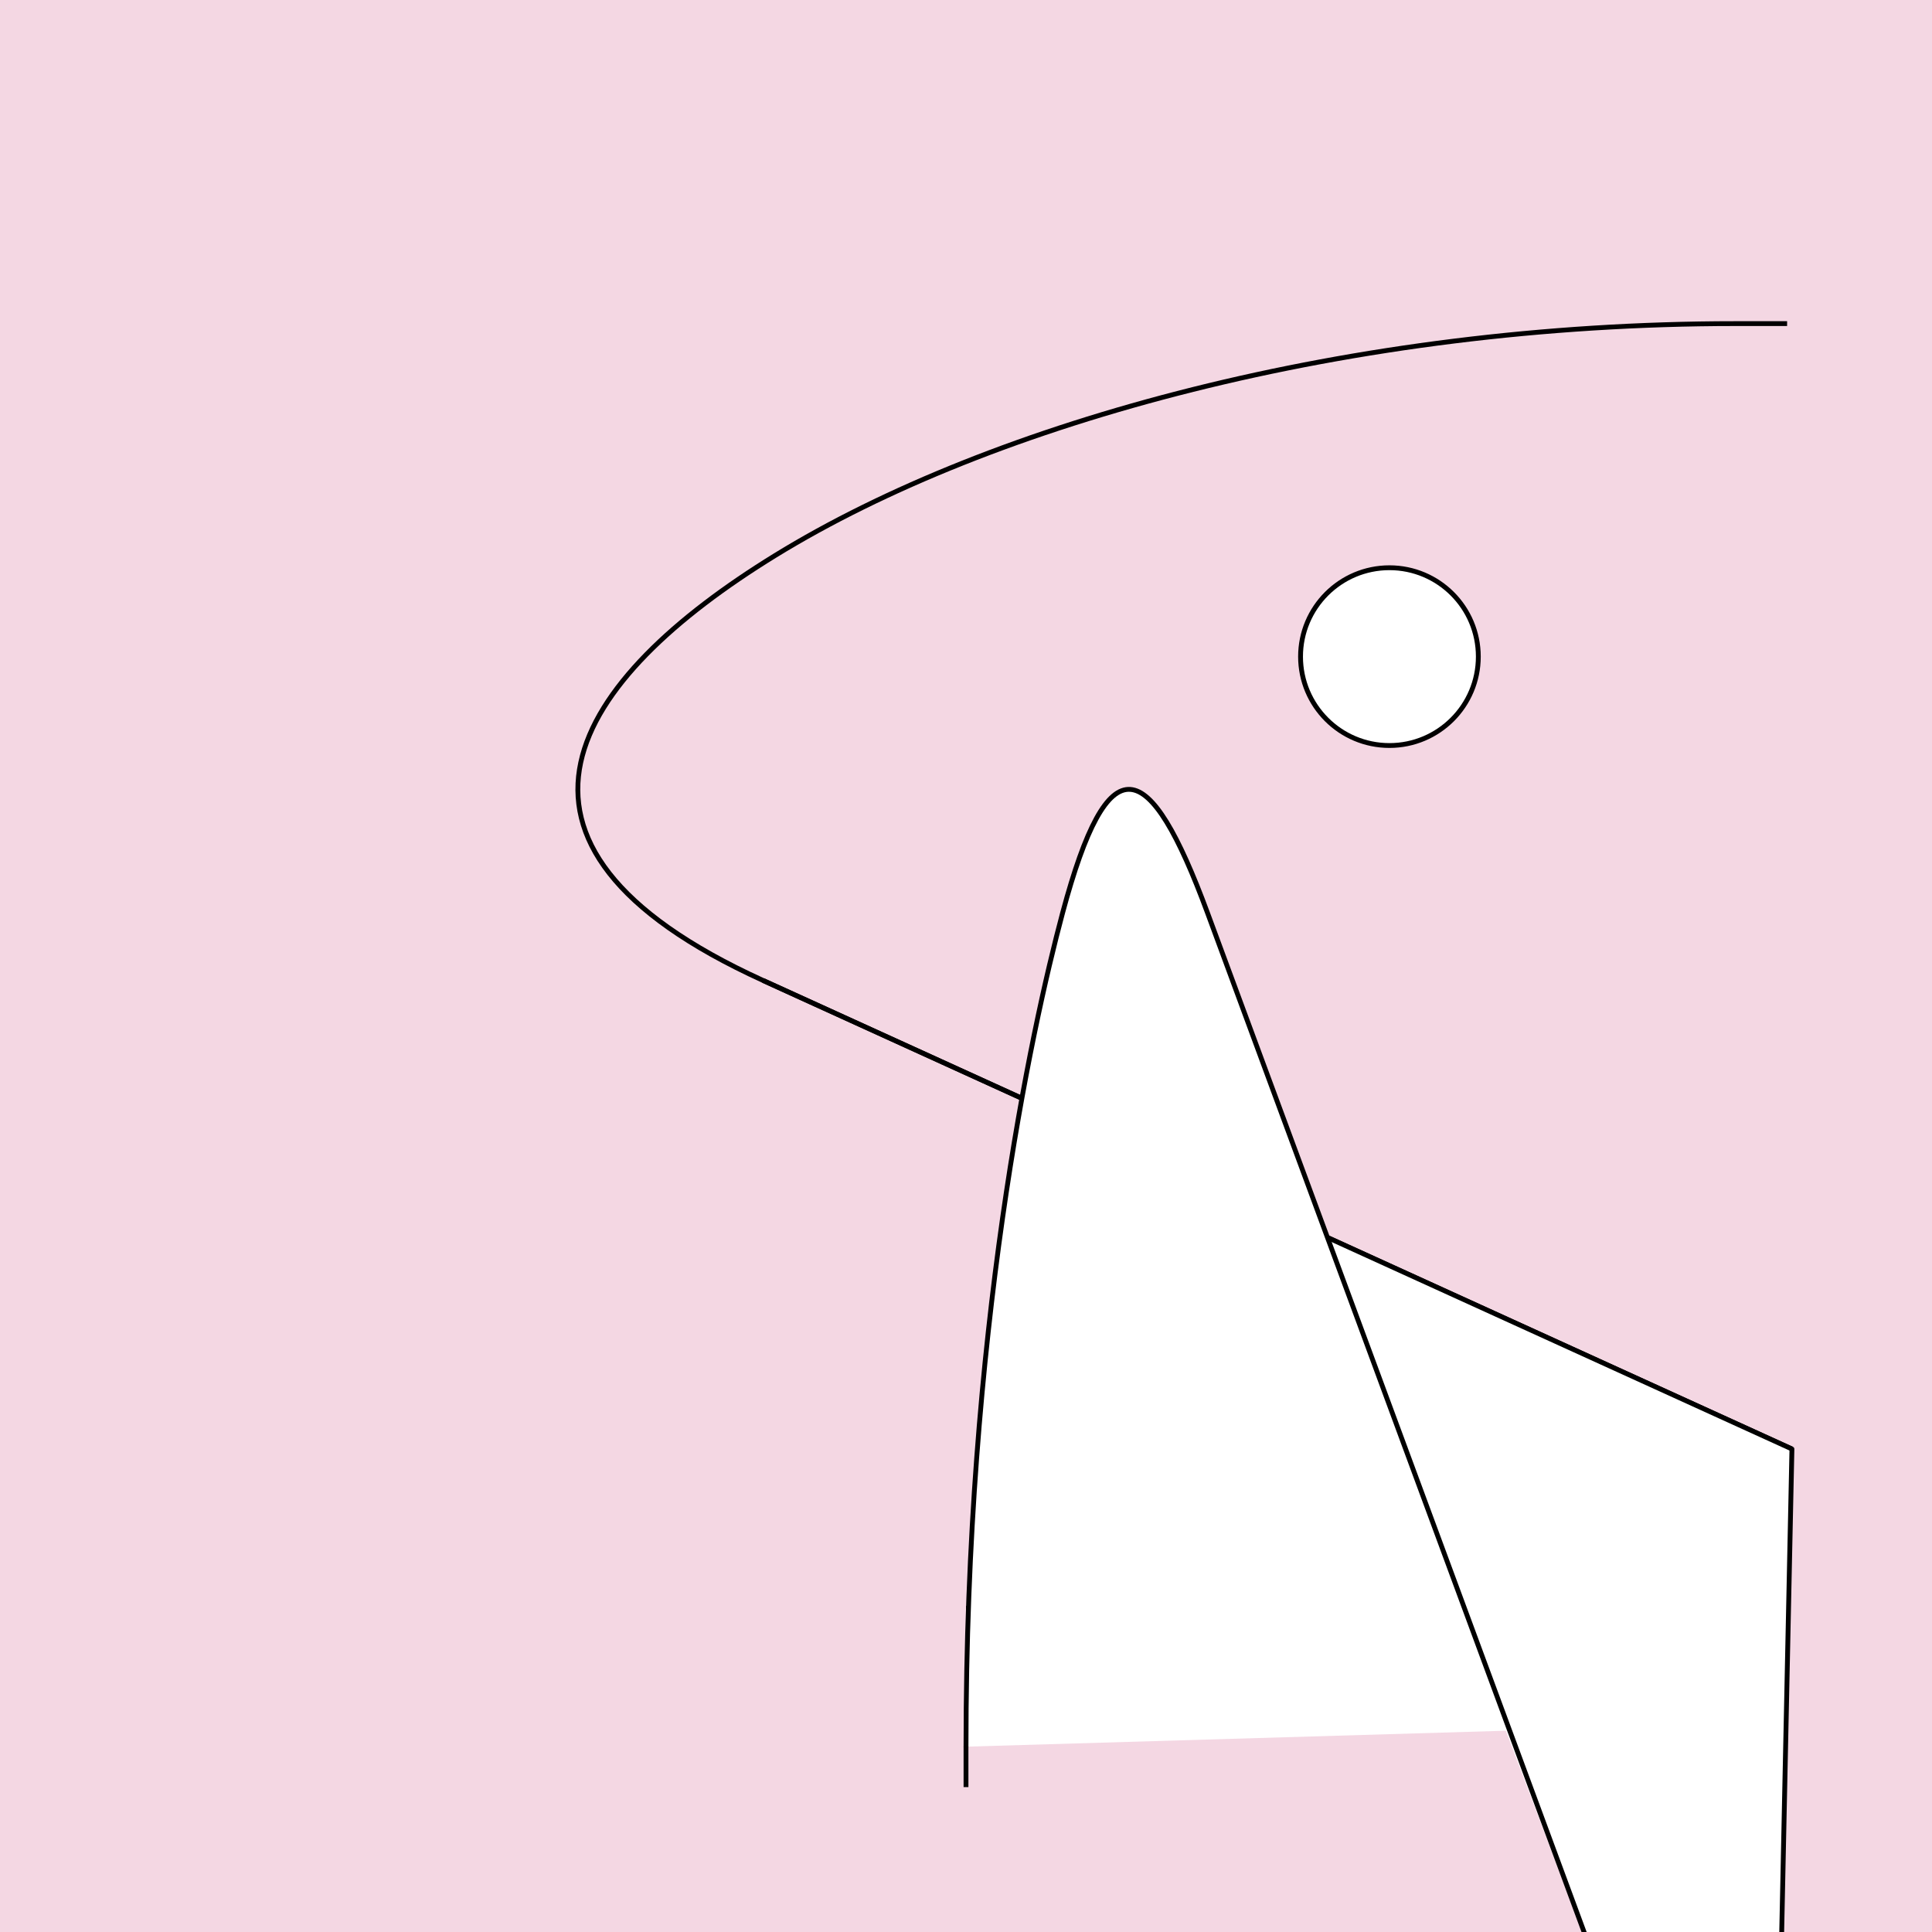
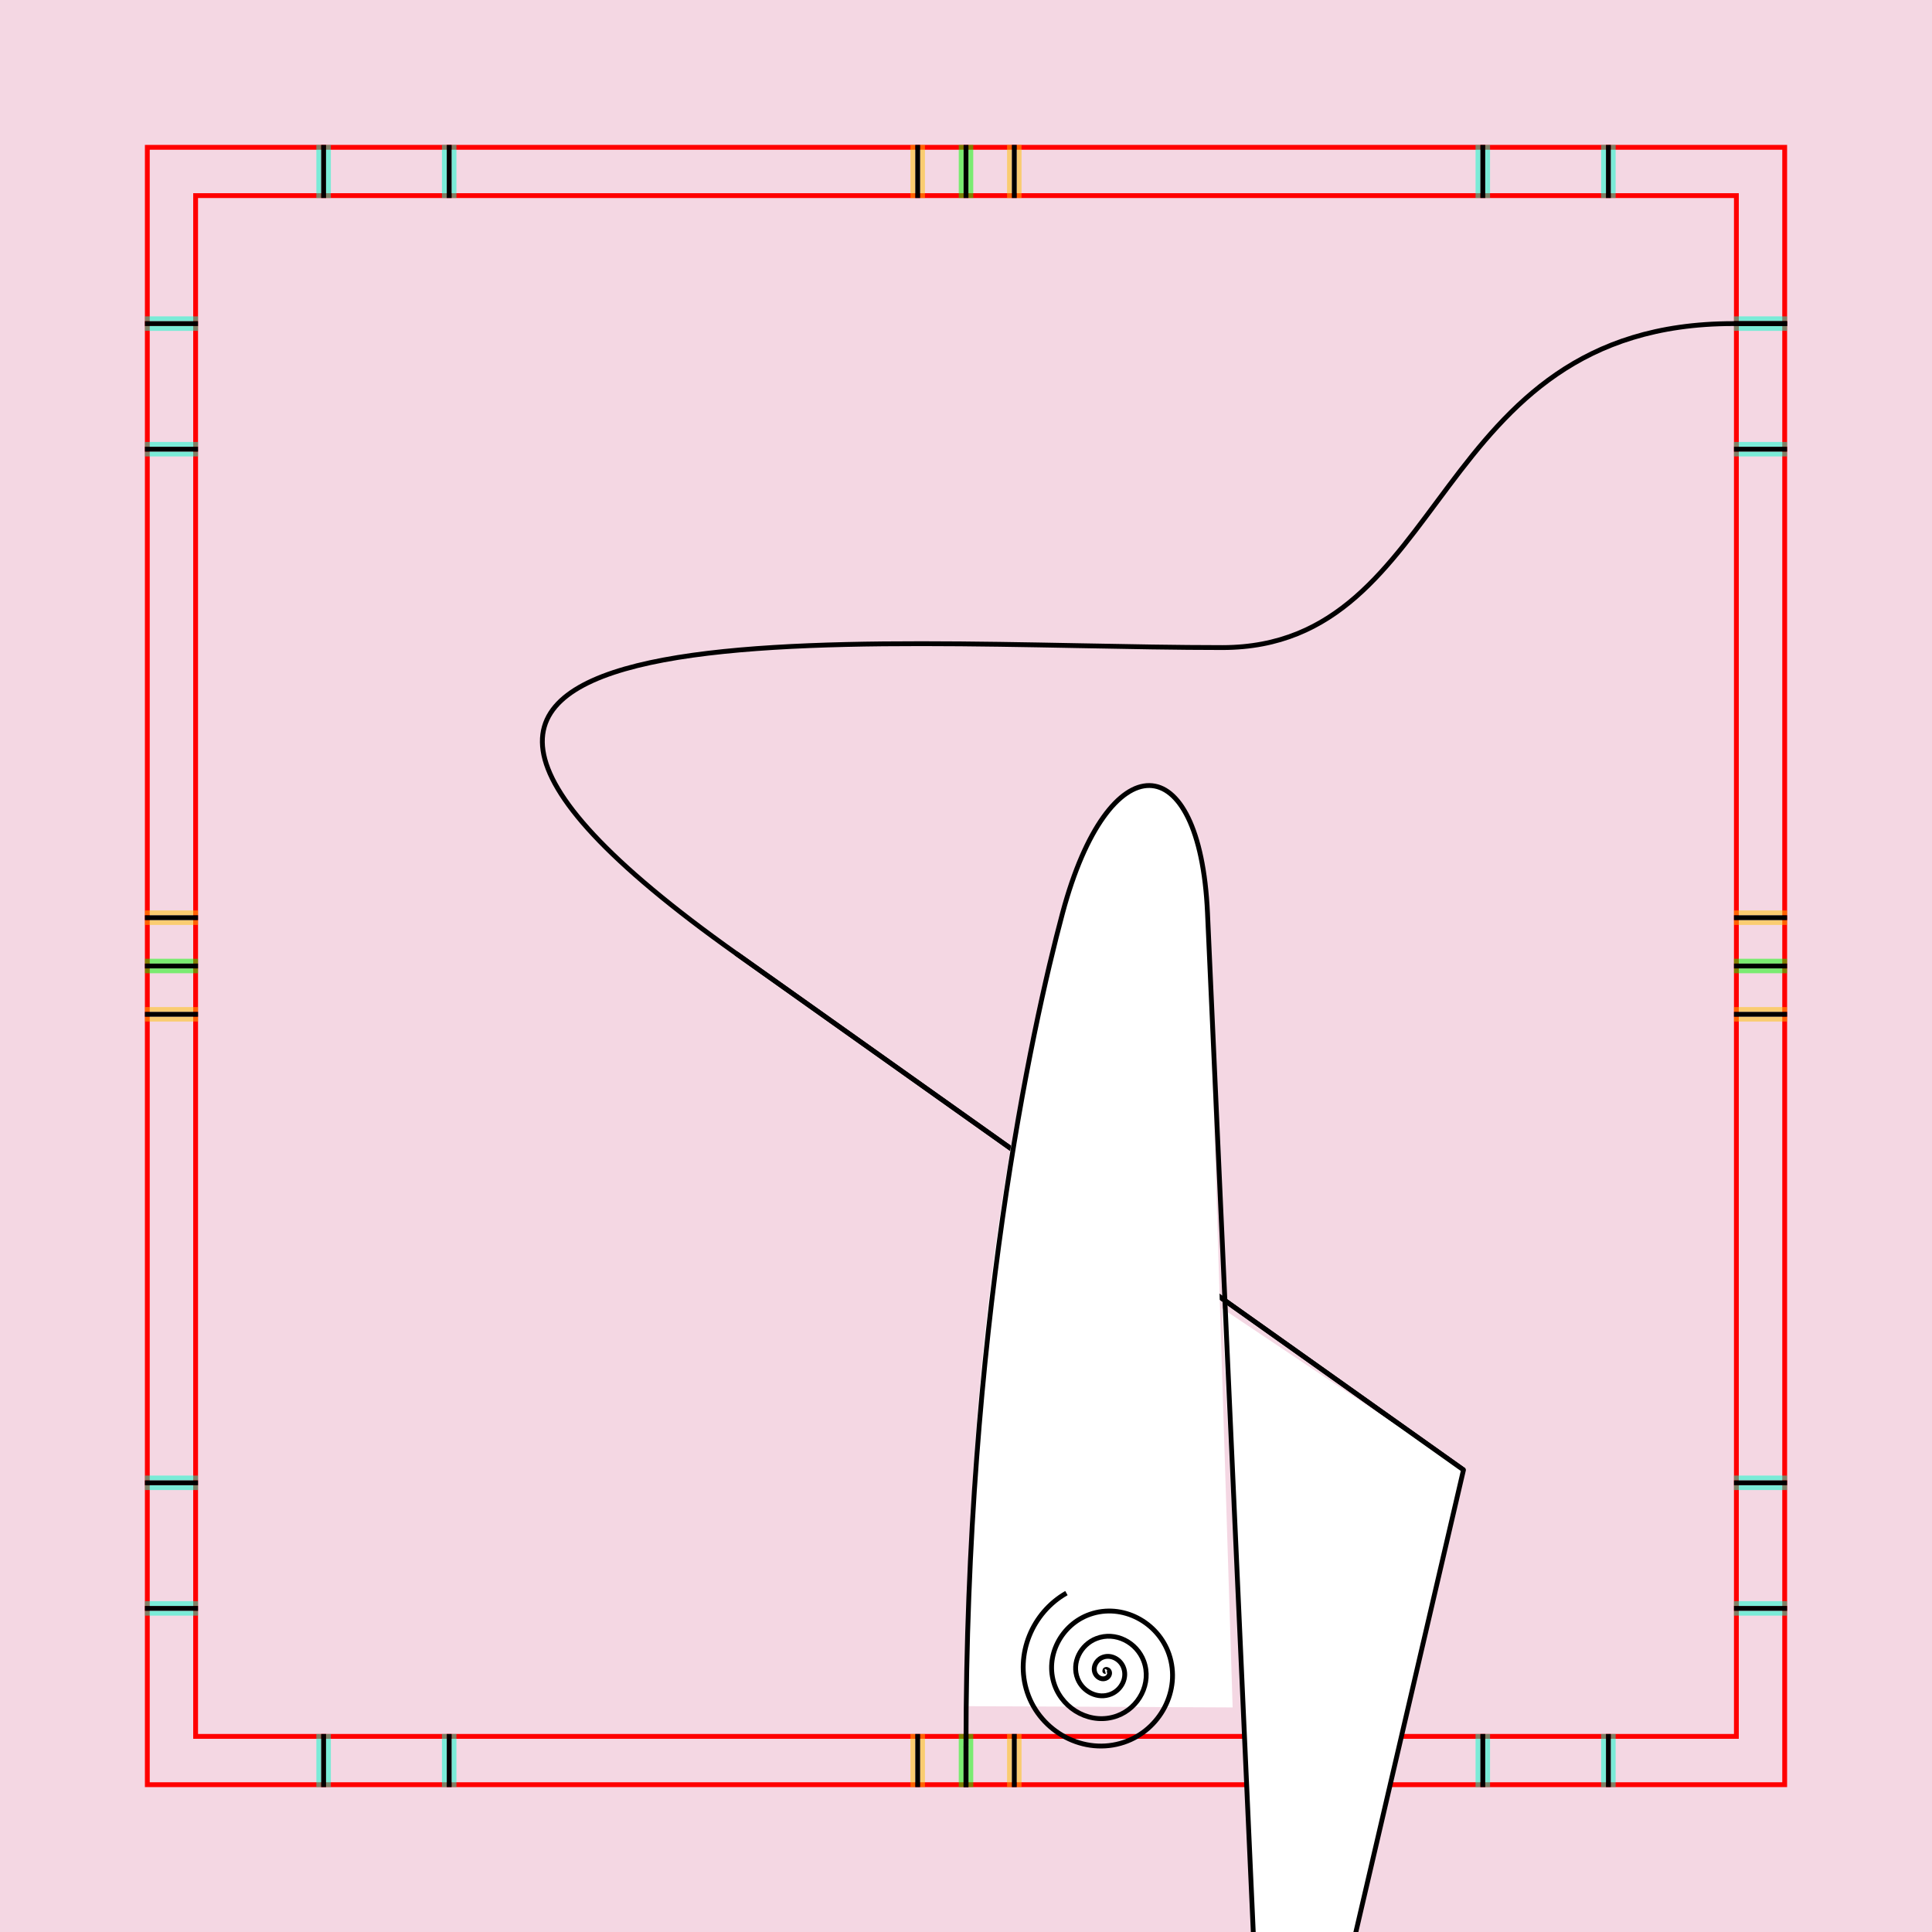
<svg xmlns="http://www.w3.org/2000/svg" style="display:inline" version="1.1" id="svg2902" height="400" width="400">
  <defs id="defs2904">
    <clipPath clipPathUnits="userSpaceOnUse" id="clipPath5174">
      <path id="path5176" style="opacity:0.5;fill:#00ff00;stroke:#00ff00;stroke-width:1px;stroke-linecap:square;display:inline" d="m 436.27,600.114 -232.095,134 -169.5,-293.583 232.095,-134 z" />
    </clipPath>
    <clipPath clipPathUnits="userSpaceOnUse" id="clipPath5174-5">
      <path id="path5176-9" style="opacity:0.5;fill:#00ff00;stroke:#00ff00;stroke-width:1px;stroke-linecap:square;display:inline" d="m 436.27,600.114 -232.095,134 -169.5,-293.583 232.095,-134 z" />
    </clipPath>
    <clipPath clipPathUnits="userSpaceOnUse" id="clipPath3238">
      <path d="m 461.27,643.416 -232.095,134 -169.5,-293.583 232.095,-134 z" style="opacity:0.5;fill:#00ff00;stroke:#00ff00;stroke-width:1px;stroke-linecap:square;display:inline" id="path3240" />
    </clipPath>
  </defs>
  <g id="bg">
    <path style="fill:#f4d7e3" d="M 400,0 400,400 0,400 0,0 z" id="bgrect" />
  </g>
-   <g id="XX_referenz" style="display:none">
+   <g id="XX_referenz" style="display:inline">
    <path id="innerframe" style="fill:none;stroke:#ff0000;stroke-width:1" d="m 40.5,40.5 319,0 0,319 -319,0 0,-319 z" />
    <path id="outerframe" style="fill:none;stroke:#ff0000;stroke-width:1" d="m 30.5,30.5 339,0 0,339 -339,0 0,-339 z" />
    <path style="opacity:0.5;fill:none;stroke:#ffc200;stroke-width:1px;stroke-linecap:square" d="m 189,30.5 0,10" id="ref-S-top-1" />
    <path style="opacity:0.5;fill:none;stroke:#ffc200;stroke-width:1px;stroke-linecap:square" d="m 191,30.5 0,10" id="ref-S-top-2" />
    <path style="opacity:0.5;fill:none;stroke:#ffc200;stroke-width:1px;stroke-linecap:square" d="m 209,30.5 0,10" id="ref-S-top-3" />
    <path style="opacity:0.5;fill:none;stroke:#ffc200;stroke-width:1px;stroke-linecap:square" d="m 211,30.5 0,10" id="ref-S-top-4" />
    <path style="opacity:0.5;fill:none;stroke:#00ff00;stroke-width:1px;stroke-linecap:square" d="m 199,30.5 0,10" id="ref-I-top-1" />
    <path style="opacity:0.5;fill:none;stroke:#00ff00;stroke-width:1px;stroke-linecap:square" d="m 201,30.5 0,10" id="ref-I-top-2" />
    <path style="opacity:0.5;fill:none;stroke:#00ffcc;stroke-width:1px;stroke-linecap:square" d="m 66,30.5 0,10" id="ref-C-top-1" />
    <path style="opacity:0.5;fill:none;stroke:#00ffcc;stroke-width:1px;stroke-linecap:square" d="m 68,30.5 0,10" id="ref-C-top-2" />
    <path style="opacity:0.5;fill:none;stroke:#00ffcc;stroke-width:1px;stroke-linecap:square" d="m 92,30.5 0,10" id="ref-C-top-3" />
    <path style="opacity:0.5;fill:none;stroke:#00ffcc;stroke-width:1px;stroke-linecap:square" d="m 94,30.5 0,10" id="ref-C-top-4" />
    <path style="opacity:0.5;fill:none;stroke:#00ffcc;stroke-width:1px;stroke-linecap:square" d="m 306,30.5 0,10" id="ref-C-top-5" />
    <path style="opacity:0.5;fill:none;stroke:#00ffcc;stroke-width:1px;stroke-linecap:square" d="m 308,30.5 0,10" id="ref-C-top-6" />
    <path style="opacity:0.5;fill:none;stroke:#00ffcc;stroke-width:1px;stroke-linecap:square" d="m 332,30.5 0,10" id="ref-C-top-7" />
    <path style="opacity:0.5;fill:none;stroke:#00ffcc;stroke-width:1px;stroke-linecap:square" d="m 334,30.5 0,10" id="ref-C-top-8" />
    <path style="opacity:0.5;fill:none;stroke:#ffc200;stroke-width:1px;stroke-linecap:square" d="m 369.5,189 -10,0" id="ref-S-right-1" />
    <path style="opacity:0.5;fill:none;stroke:#ffc200;stroke-width:1px;stroke-linecap:square" d="m 369.5,191 -10,0" id="ref-S-right-2" />
    <path style="opacity:0.5;fill:none;stroke:#ffc200;stroke-width:1px;stroke-linecap:square" d="m 369.5,209 -10,0" id="ref-S-right-3" />
    <path style="opacity:0.5;fill:none;stroke:#ffc200;stroke-width:1px;stroke-linecap:square" d="m 369.5,211 -10,0" id="ref-S-right-4" />
    <path style="opacity:0.5;fill:none;stroke:#00ff00;stroke-width:1px;stroke-linecap:square" d="m 369.5,199 -10,0" id="ref-I-right-1" />
    <path style="opacity:0.5;fill:none;stroke:#00ff00;stroke-width:1px;stroke-linecap:square" d="m 369.5,201 -10,0" id="ref-I-right-2" />
    <path style="opacity:0.5;fill:none;stroke:#00ffcc;stroke-width:1px;stroke-linecap:square" d="m 369.5,66 -10,0" id="ref-C-right-1" />
    <path style="opacity:0.5;fill:none;stroke:#00ffcc;stroke-width:1px;stroke-linecap:square" d="m 369.5,68 -10,0" id="ref-C-right-2" />
    <path style="opacity:0.5;fill:none;stroke:#00ffcc;stroke-width:1px;stroke-linecap:square" d="m 369.5,92 -10,0" id="ref-C-right-3" />
    <path style="opacity:0.5;fill:none;stroke:#00ffcc;stroke-width:1px;stroke-linecap:square" d="m 369.5,94 -10,0" id="ref-C-right-4" />
    <path style="opacity:0.5;fill:none;stroke:#00ffcc;stroke-width:1px;stroke-linecap:square" d="m 369.5,306 -10,0" id="ref-C-right-5" />
    <path style="opacity:0.5;fill:none;stroke:#00ffcc;stroke-width:1px;stroke-linecap:square" d="m 369.5,308 -10,0" id="ref-C-right-6" />
    <path style="opacity:0.5;fill:none;stroke:#00ffcc;stroke-width:1px;stroke-linecap:square" d="m 369.5,332 -10,0" id="ref-C-right-7" />
    <path style="opacity:0.5;fill:none;stroke:#00ffcc;stroke-width:1px;stroke-linecap:square" d="m 369.5,334 -10,0" id="ref-C-right-8" />
    <path style="opacity:0.5;fill:none;stroke:#ffc200;stroke-width:1px;stroke-linecap:square" d="m 189,369.5 0,-10" id="ref-S-bottom-1" />
    <path style="opacity:0.5;fill:none;stroke:#ffc200;stroke-width:1px;stroke-linecap:square" d="m 191,369.5 0,-10" id="ref-S-bottom-2" />
    <path style="opacity:0.5;fill:none;stroke:#ffc200;stroke-width:1px;stroke-linecap:square" d="m 209,369.5 0,-10" id="ref-S-bottom-3" />
    <path style="opacity:0.5;fill:none;stroke:#ffc200;stroke-width:1px;stroke-linecap:square" d="m 211,369.5 0,-10" id="ref-S-bottom-4" />
    <path style="opacity:0.5;fill:none;stroke:#00ff00;stroke-width:1px;stroke-linecap:square" d="m 199,369.5 0,-10" id="ref-I-bottom-1" />
    <path style="opacity:0.5;fill:none;stroke:#00ff00;stroke-width:1px;stroke-linecap:square" d="m 201,369.5 0,-10" id="ref-I-bottom-2" />
    <path style="opacity:0.5;fill:none;stroke:#00ffcc;stroke-width:1px;stroke-linecap:square" d="m 66,369.5 0,-10" id="ref-C-bottom-1" />
    <path style="opacity:0.5;fill:none;stroke:#00ffcc;stroke-width:1px;stroke-linecap:square" d="m 68,369.5 0,-10" id="ref-C-bottom-2" />
    <path style="opacity:0.5;fill:none;stroke:#00ffcc;stroke-width:1px;stroke-linecap:square" d="m 92,369.5 0,-10" id="ref-C-bottom-3" />
    <path style="opacity:0.5;fill:none;stroke:#00ffcc;stroke-width:1px;stroke-linecap:square" d="m 94,369.5 0,-10" id="ref-C-bottom-4" />
    <path style="opacity:0.5;fill:none;stroke:#00ffcc;stroke-width:1px;stroke-linecap:square" d="m 306,369.5 0,-10" id="ref-C-bottom-5" />
    <path style="opacity:0.5;fill:none;stroke:#00ffcc;stroke-width:1px;stroke-linecap:square" d="m 308,369.5 0,-10" id="ref-C-bottom-6" />
    <path style="opacity:0.5;fill:none;stroke:#00ffcc;stroke-width:1px;stroke-linecap:square" d="m 332,369.5 0,-10" id="ref-C-bottom-7" />
    <path style="opacity:0.5;fill:none;stroke:#00ffcc;stroke-width:1px;stroke-linecap:square" d="m 334,369.5 0,-10" id="ref-C-bottom-8" />
    <path style="opacity:0.5;fill:none;stroke:#ffc200;stroke-width:1px;stroke-linecap:square" d="m 30.5,189 10,0" id="ref-S-left-1" />
    <path style="opacity:0.5;fill:none;stroke:#ffc200;stroke-width:1px;stroke-linecap:square" d="m 30.5,191 10,0" id="ref-S-left-2" />
    <path style="opacity:0.5;fill:none;stroke:#ffc200;stroke-width:1px;stroke-linecap:square" d="m 30.5,209 10,0" id="ref-S-left-3" />
    <path style="opacity:0.5;fill:none;stroke:#ffc200;stroke-width:1px;stroke-linecap:square" d="m 30.5,211 10,0" id="ref-S-left-4" />
    <path style="opacity:0.5;fill:none;stroke:#00ff00;stroke-width:1px;stroke-linecap:square" d="m 40.5,199 -10,0" id="ref-I-left-1" />
    <path style="opacity:0.5;fill:none;stroke:#00ff00;stroke-width:1px;stroke-linecap:square" d="m 40.5,201 -10,0" id="ref-I-left-2" />
    <path style="opacity:0.5;fill:none;stroke:#00ffcc;stroke-width:1px;stroke-linecap:square" d="m 30.5,66 10,0" id="ref-C-left-1" />
    <path style="opacity:0.5;fill:none;stroke:#00ffcc;stroke-width:1px;stroke-linecap:square" d="m 30.5,68 10,0" id="ref-C-left-2" />
    <path style="opacity:0.5;fill:none;stroke:#00ffcc;stroke-width:1px;stroke-linecap:square" d="m 30.5,92 10,0" id="ref-C-left-3" />
    <path style="opacity:0.5;fill:none;stroke:#00ffcc;stroke-width:1px;stroke-linecap:square" d="m 30.5,94 10,0" id="ref-C-left-4" />
    <path style="opacity:0.5;fill:none;stroke:#00ffcc;stroke-width:1px;stroke-linecap:square" d="m 30.5,306 10,0" id="ref-C-left-5" />
    <path style="opacity:0.5;fill:none;stroke:#00ffcc;stroke-width:1px;stroke-linecap:square" d="m 30.5,308 10,0" id="ref-C-left-6" />
    <path style="opacity:0.5;fill:none;stroke:#00ffcc;stroke-width:1px;stroke-linecap:square" d="m 30.5,332 10,0" id="ref-C-left-7" />
    <path style="opacity:0.5;fill:none;stroke:#00ffcc;stroke-width:1px;stroke-linecap:square" d="m 30.5,334 10,0" id="ref-C-left-8" />
    <path style="fill:none;stroke:#000000;stroke-width:1px;stroke-linecap:butt" d="m 190,30 0,11" id="S-top-1" />
    <path style="fill:none;stroke:#000000;stroke-width:1px;stroke-linecap:butt" d="m 210,30 0,11" id="S-top-2" />
    <path style="fill:none;stroke:#000000;stroke-width:1px;stroke-linecap:butt" d="m 370,190 -11,0" id="S-right-1" />
    <path style="fill:none;stroke:#000000;stroke-width:1px;stroke-linecap:butt" d="m 370,210 -11,0" id="S-right-2" />
    <path style="fill:none;stroke:#000000;stroke-width:1px;stroke-linecap:butt" d="m 190,370 0,-11" id="S-bottom-1" />
    <path style="fill:none;stroke:#000000;stroke-width:1px;stroke-linecap:butt" d="m 210,370 0,-11" id="S-bottom-2" />
    <path style="fill:none;stroke:#000000;stroke-width:1px;stroke-linecap:butt" d="m 30,190 11,0" id="S-left-1" />
    <path style="fill:none;stroke:#000000;stroke-width:1px;stroke-linecap:butt" d="m 30,210 11,0" id="S-left-2" />
    <path style="fill:none;stroke:#000000;stroke-width:1px;stroke-linecap:butt" d="m 200,30 0,11" id="I-top-1" />
    <path style="fill:none;stroke:#000000;stroke-width:1px;stroke-linecap:butt" d="m 370,200 -11,0" id="I-right-1" />
    <path style="fill:none;stroke:#000000;stroke-width:1px;stroke-linecap:butt" d="m 200,370 0,-11" id="I-bottom-1" />
    <path style="fill:none;stroke:#000000;stroke-width:1px;stroke-linecap:butt" d="m 41,200 -11,0" id="I-left-1" />
    <path style="fill:none;stroke:#000000;stroke-width:1px;stroke-linecap:butt" d="m 67,30 0,11" id="C-top-1" />
    <path style="fill:none;stroke:#000000;stroke-width:1px;stroke-linecap:butt" d="m 93,30 0,11" id="C-top-2" />
    <path style="fill:none;stroke:#000000;stroke-width:1px;stroke-linecap:butt" d="m 307,30 0,11" id="C-top-3" />
    <path style="fill:none;stroke:#000000;stroke-width:1px;stroke-linecap:butt" d="m 333,30 0,11" id="C-top-4" />
    <path style="fill:none;stroke:#000000;stroke-width:1px;stroke-linecap:butt" d="m 370,67 -11,0" id="C-right-1" />
    <path style="fill:none;stroke:#000000;stroke-width:1px;stroke-linecap:butt" d="m 370,93 -11,0" id="C-right-2" />
    <path style="fill:none;stroke:#000000;stroke-width:1px;stroke-linecap:butt" d="m 370,307 -11,0" id="C-right-3" />
    <path style="fill:none;stroke:#000000;stroke-width:1px;stroke-linecap:butt" d="m 370,333 -11,0" id="C-right-4" />
    <path style="fill:none;stroke:#000000;stroke-width:1px;stroke-linecap:butt" d="m 67,370 0,-11" id="C-bottom-1" />
    <path style="fill:none;stroke:#000000;stroke-width:1px;stroke-linecap:butt" d="m 93,370 0,-11" id="C-bottom-2" />
    <path style="fill:none;stroke:#000000;stroke-width:1px;stroke-linecap:butt" d="m 307,370 0,-11" id="C-bottom-3" />
    <path style="fill:none;stroke:#000000;stroke-width:1px;stroke-linecap:butt" d="m 333,370 0,-11" id="C-bottom-4" />
    <path style="fill:none;stroke:#000000;stroke-width:1px;stroke-linecap:butt" d="m 30,67 11,0" id="C-left-1" />
    <path style="fill:none;stroke:#000000;stroke-width:1px;stroke-linecap:butt" d="m 30,93 11,0" id="C-left-2" />
    <path style="fill:none;stroke:#000000;stroke-width:1px;stroke-linecap:butt" d="m 30,307 11,0" id="C-left-3" />
    <path style="fill:none;stroke:#000000;stroke-width:1px;stroke-linecap:butt" d="m 30,333 11,0" id="C-left-4" />
  </g>
  <g id="layer1" style="display:none">
    <path id="path4293" d="m 610,370 0,-12.371 C 610,352.505 625.969,229.251 626,229 c 1.854,-15.001 8.331,-14.624 10,0 l 14,122.684 c 0.969,8.491 5.704,7.662 8,0 L 663,288 538,233 c -68.894,-30.313 -54.737,-82.887 2.5,-100 L 761.25,67 c 0,0 0.697,0 0.875,0 1.502,0 17.875,0 17.875,0" style="fill:none;stroke:#00ff00;stroke-width:1px;stroke-linecap:butt;display:inline" />
    <path style="fill:none;stroke:#000000;stroke-width:2.158px;stroke-linecap:butt;stroke-linejoin:miter;stroke-opacity:1;display:inline" id="path4369-6" d="m 279.304,143.324 c 3.224,-4.153 9.405,-4.298 13.342,-1.1 5.03,4.086 5.154,11.7 1.111,16.51 -5.01,5.961 -14.157,6.06 -19.895,1.109 -6.944,-5.992 -7.013,-16.768 -1.093,-23.486 7.03,-7.977 19.524,-8.012 27.27,-1.067 9.057,8.121 9.055,22.416 1.03,31.238 -9.262,10.182 -25.44,10.139 -35.383,0.983 -11.35,-10.451 -11.263,-28.589 -0.928,-39.697 11.687,-12.56 31.859,-12.426 44.173,-0.865 13.483,12.66 13.685,34.306 1.576,47.952" transform="matrix(0.4637224,0,0,0.4630062,564.2346,78.87183)" />
    <path style="fill:none;stroke:#00ff00;stroke-width:1px;stroke-linecap:butt;display:inline" d="m 870,370 0,-12.371 C 870,352.505 889.969,189.251 890,189 c 4.305,-34.898 28.431,-34.928 30,0 l 10,222.684 c 1.095,24.38 15.646,22.549 18,0 L 973,268 828,203 c -68.683,-30.789 -54.822,-63.172 2.5,-80 l 190.75,-56 c 0,0 0.697,0 0.875,0 1.502,0 17.875,0 17.875,0" id="path4391" />
    <path transform="matrix(-0.2318612,0.4015954,-0.4009751,-0.2315031,1083.497,64.95799)" d="m 285,149.397 c 0.204,0.204 -0.269,0.402 -0.399,0.399 -0.739,-0.017 -0.925,-0.971 -0.729,-1.526 0.456,-1.29 2.111,-1.506 3.198,-0.944 1.916,0.991 2.168,3.55 1.117,5.259 -1.61,2.62 -5.234,2.904 -7.644,1.268 -3.395,-2.307 -3.71,-7.131 -1.402,-10.313 3.073,-4.237 9.219,-4.578 13.238,-1.524 5.139,3.905 5.506,11.481 1.637,16.399 -4.798,6.098 -13.905,6.489 -19.778,1.743 -7.111,-5.747 -7.525,-16.481 -1.842,-23.363 6.75,-8.176 19.2,-8.611 27.143,-1.937 9.289,7.805 9.744,22.055 2.027,31.107 -8.909,10.449 -25.04,10.923 -35.247,2.113 -11.654,-10.059 -12.147,-28.15 -2.196,-39.557 11.254,-12.902 31.378,-13.413 44.03,-2.276 14.192,12.493 14.721,34.722 2.353,48.659 -11.799,13.297 -31.933,15.936 -47.134,7.026" id="path4393" style="fill:none;stroke:#000000;stroke-width:2.158px;stroke-linecap:butt;stroke-linejoin:miter;stroke-opacity:1;display:inline" />
    <path id="path4395" d="m 1181,370 0,-12.371 C 1181,298.876 1175,99.253 1175,99 c 0,-14.969 13.67,-21.975 20,0 l 46,159.684 c 4.317,14.986 9.213,14.299 18,0 L 1284,218 1139,173 c -71.886,-22.309 -54.822,-33.172 2.5,-50 l 190.75,-56 c 0,0 0.697,0 0.875,0 1.502,0 17.875,0 17.875,0" style="fill:none;stroke:#00ff00;stroke-width:1px;stroke-linecap:butt;display:inline" />
    <path style="fill:none;stroke:#000000;stroke-width:2.158px;stroke-linecap:butt;stroke-linejoin:miter;stroke-opacity:1;display:inline" id="path4397" d="m 285,149.397 c 0.204,0.204 -0.269,0.402 -0.399,0.399 -0.739,-0.017 -0.925,-0.971 -0.729,-1.526 0.456,-1.29 2.111,-1.506 3.198,-0.944 1.916,0.991 2.168,3.55 1.117,5.259 -1.61,2.62 -5.234,2.904 -7.644,1.268 -3.395,-2.307 -3.71,-7.131 -1.402,-10.313 3.073,-4.237 9.219,-4.578 13.238,-1.524 5.139,3.905 5.506,11.481 1.637,16.399 -4.798,6.098 -13.905,6.489 -19.778,1.743 -7.111,-5.747 -7.525,-16.481 -1.842,-23.363 6.75,-8.176 19.2,-8.611 27.143,-1.937 9.289,7.805 9.744,22.055 2.027,31.107 -8.909,10.449 -25.04,10.923 -35.247,2.113 -11.654,-10.059 -12.147,-28.15 -2.196,-39.557 11.254,-12.902 31.378,-13.413 44.03,-2.276 14.192,12.493 14.721,34.722 2.353,48.659 -11.799,13.297 -31.933,15.936 -47.134,7.026" transform="matrix(-0.2318612,0.4015954,-0.4009751,-0.2315031,1394.497,64.95799)" />
  </g>
-   <g id="layer7" style="display:inline">
+   <g id="layer7" style="display:none">
    <path style="fill:none;stroke:#000000;stroke-width:1px;stroke-linecap:butt;display:inline" d="m 370,333 -170,0" id="C-right-4-2" />
  </g>
  <g style="display:none" id="g4618">
    <path style="fill:none;stroke:#000000;stroke-width:1px" d="m 345.911,310.105 c -0.046,1.49 1.4,2.517 2.791,2.467 2.097,-0.077 3.495,-2.123 3.338,-4.109 -0.219,-2.768 -2.941,-4.578 -5.588,-4.29 -3.497,0.38 -5.756,3.845 -5.318,7.213 0.557,4.282 4.826,7.024 8.97,6.417 5.117,-0.749 8.374,-5.879 7.581,-10.852 -0.956,-6.001 -6.999,-9.802 -12.849,-8.809 -6.93,1.176 -11.303,8.183 -10.095,14.957 1.41,7.903 9.427,12.875 17.168,11.439 8.918,-1.655 14.515,-10.729 12.837,-19.479 -1.912,-9.973 -12.086,-16.219 -21.885,-14.288 -11.067,2.18 -17.985,13.496 -15.79,24.383 1.997,9.907 10.821,17.186 20.828,17.783 l 10.102,0.064 12,0" id="path4622" />
  </g>
  <g style="display:none" id="g4645">
    <path id="path4647" d="m 370,333 -12,0" style="fill:none;stroke:#000000;stroke-width:1px;stroke-linecap:butt;display:inline" />
    <path style="fill:none;stroke:#000000;stroke-width:1px;stroke-linecap:butt;display:inline" d="m 358,343 0,-20" id="path4649" />
  </g>
  <g id="layer5" style="display:none">
    <path style="fill:none;stroke:#000000;stroke-width:1px;stroke-linecap:butt;display:inline" d="M 253,288 128,233 c -59.431,-26.15 -54.811,-76.959 2.5,-100 73.335,-29.483 163.396,-66 227.75,-66 0,0 0.697,0 0.875,0 1.502,0 10.875,0 10.875,0" id="path4293-0" />
    <path id="path4483" d="m 200,357.629 c 0,-5.124 15.969,-128.378 16,-128.629 1.854,-15.001 8.331,-14.624 10,0 l 14,122.684 z" style="fill:#ffffff;stroke:none;display:inline" />
    <path id="path4643" d="m 163,290.342 7,61.342 30,5.945 c 0,-2.562 3.992,-34.656 7.988,-66.142 z" style="fill:#ffffff;stroke:none" />
    <path style="fill:none;stroke:#000000;stroke-width:1px;stroke-linecap:round;display:inline" d="m 200,357.629 c 0,-5.124 15.969,-128.378 16,-128.629 1.854,-15.001 8.331,-14.624 10,0 l 14,122.684 c 0.969,8.491 7.216,9.981 8,0 l 5,-63.684" id="path4479" />
    <path id="path4481" d="m 200,370 0,-12.371" style="fill:none;stroke:#000000;stroke-width:1px;stroke-linecap:butt;display:inline" />
    <path style="fill:none;stroke:#000000;stroke-width:1px;stroke-linecap:butt;stroke-linejoin:miter;stroke-opacity:1;display:inline" d="m 283.754,145.232 c 1.495,-1.923 4.362,-1.99 6.187,-0.509 2.332,1.892 2.39,5.417 0.515,7.644 -2.323,2.76 -6.565,2.806 -9.226,0.513 -3.22,-2.774 -3.252,-7.764 -0.507,-10.874 3.26,-3.693 9.054,-3.71 12.646,-0.494 4.2,3.76 4.199,10.379 0.477,14.464 -4.295,4.714 -11.797,4.694 -16.408,0.455 -5.263,-4.839 -5.223,-13.237 -0.43,-18.38 5.42,-5.816 14.774,-5.753 20.484,-0.4 6.253,5.862 6.346,15.884 0.731,22.202" id="path4369" />
  </g>
  <g id="layer6" style="display:none">
    <path style="fill:none;stroke:#000000;stroke-width:1px;stroke-linecap:butt;display:inline" d="M 303,268 158,203 c -62.757,-28.132 -45.072,-57.228 2.5,-80 47.572,-22.772 154.171,-56 198.75,-56 0,0 1.697,0 1.875,0 1.502,0 8.875,0 8.875,0" id="path4399" />
    <path zpos="200" id="path4429" d="M 252.998,245.723 260,411.684 c 1.029,24.383 15.646,22.549 18,0 L 303,268 z" style="fill:#ffffff;stroke:none;display:inline" />
    <path id="path4433" d="M 303,268 158,203" style="fill:none;stroke:#000000;stroke-width:1px;stroke-linecap:butt;display:inline" zpos="200" />
    <path zpos="200" id="path4431" d="M 200,361.629 C 200,275.857 213.486,213.309 220,189 c 9.478,-35.373 28.431,-34.928 30,0 l 8,175.684 z" style="fill:#ffffff;stroke:none;display:inline" />
    <path style="fill:none;stroke:#000000;stroke-width:1px;stroke-linecap:round;display:inline" d="M 200,361.629 C 200,275.857 213.486,213.309 220,189 c 9.478,-35.373 28.431,-34.928 30,0 l 10,222.684 c 1.095,24.38 15.646,22.549 18,0 L 303,268" id="path4427" zpos="200" />
    <path zpos="200" id="path4435" d="m 200,370 0,-8.371" style="fill:none;stroke:#000000;stroke-width:1px;stroke-linecap:butt;display:inline" />
    <path style="fill:none;stroke:#000000;stroke-width:1px" d="m 287.512,144.827 c -0.129,0.035 -0.099,-0.201 -0.067,-0.252 0.178,-0.293 0.604,-0.147 0.781,0.061 0.412,0.482 0.114,1.196 -0.363,1.503 -0.842,0.54 -1.926,0.049 -2.368,-0.769 -0.677,-1.253 0.049,-2.774 1.264,-3.363 1.712,-0.83 3.72,0.161 4.46,1.825 0.986,2.215 -0.302,4.762 -2.458,5.669 -2.757,1.16 -5.88,-0.447 -6.955,-3.139 -1.333,-3.338 0.622,-7.087 3.887,-8.346 3.953,-1.525 8.353,0.793 9.795,4.669 1.713,4.604 -0.999,9.704 -5.517,11.349 -5.283,1.924 -11.103,-1.193 -12.943,-6.387 -2.124,-5.997 1.426,-12.585 7.325,-14.644 6.735,-2.351 14.104,1.639 16.371,8.276 2.564,7.507 -1.897,15.707 -9.296,18.209 -8.3,2.807 -17.336,-2.127 -20.057,-10.32 -2.596,-7.817 1.014,-16.513 8.111,-20.555" id="path4401" />
  </g>
-   <g style="display:inline" id="g4456">
+   <g id="layer4" style="display:inline">
+     <path style="fill:none;stroke:#000000;stroke-width:1px;stroke-linecap:butt;display:inline" d="M 303,304.332 152.411,197.411 c -107.196,-76.111 26.118,-63.337 100.64,-63.337 47.447,0 42.521,-67.074 105.771,-67.074 L 370,67" id="R04C045B2EF58C4-7" />
+     <path zpos="200" id="R04C0411F8B09EF-2" d="M 252.998,270.876 260,411.684 c 1.212,24.374 15.646,22.549 18,0 L 303,304.332 z" style="fill:#ffffff;stroke:none;display:inline" />
+     <path id="R04C040D33A0BC2-9" d="M 303,304.332 152.411,197.411" style="fill:none;stroke:#000000;stroke-width:1;stroke-linecap:butt;stroke-miterlimit:4;stroke-dasharray:none;display:inline" zpos="200" />
+     <path zpos="200" id="R04C04053E3283D-1" d="m 200,353.245 c 0,-85.772 13.486,-139.935 20,-164.245 9.478,-35.373 28.41,-34.927 30,0 l 5.205,164.505 z" style="fill:#ffffff;stroke:none;display:inline" />
+     <path style="fill:none;stroke:#000000;stroke-width:1;stroke-linecap:round;stroke-miterlimit:4;stroke-dasharray:none;display:inline" d="m 200,361.629 c 0,-85.772 13.486,-148.319 20,-172.629 9.478,-35.373 28.431,-34.928 30,0 L 260,411.684 c 1.095,24.38 15.646,22.549 18,0 L 303,304.332" id="R04C04018B5D5F8-2" zpos="200" />
+     <path zpos="200" id="R04C0413AB85175-7" d="m 200,370 0,-8.371" style="fill:none;stroke:#000000;stroke-width:1;stroke-linecap:butt;stroke-miterlimit:4;stroke-dasharray:none;display:inline" />
+     <path style="fill:none;stroke:#000000;stroke-width:1;stroke-miterlimit:4;stroke-dasharray:none;display:inline" d="m 228.823,346.048 c -0.129,0.035 -0.099,-0.201 -0.067,-0.252 0.178,-0.293 0.604,-0.147 0.781,0.061 0.412,0.482 0.114,1.196 -0.363,1.503 -0.842,0.54 -1.926,0.049 -2.368,-0.769 -0.677,-1.253 0.049,-2.774 1.264,-3.363 1.712,-0.83 3.72,0.161 4.46,1.825 0.986,2.215 -0.302,4.762 -2.458,5.669 -2.757,1.16 -5.88,-0.447 -6.955,-3.139 -1.333,-3.338 0.622,-7.087 3.887,-8.346 3.953,-1.525 8.353,0.793 9.795,4.669 1.713,4.604 -0.999,9.704 -5.517,11.349 -5.283,1.924 -11.103,-1.193 -12.943,-6.387 -2.124,-5.997 1.426,-12.585 7.325,-14.644 6.735,-2.351 14.104,1.639 16.371,8.276 2.564,7.507 -1.897,15.707 -9.296,18.209 -8.3,2.807 -17.336,-2.127 -20.057,-10.32 -2.596,-7.817 1.014,-16.513 8.111,-20.555" id="R04C0430F390664-5" zpos="210" />
+   </g>
+   <g style="display:none" id="g4456">
    <path id="path4458" d="M 371,300 158,203 c -62.589,-28.503 -38.948,-62.506 2.5,-88 44.924,-27.632 119.466,-48 198.75,-48 0,0 1.697,0 1.875,0 1.502,0 8.875,0 8.875,0" style="fill:none;stroke:#000000;stroke-width:1px;stroke-linecap:butt;display:inline" />
    <path style="fill:#ffffff;stroke:none;display:inline" d="M 272.499,254.683 343,440.684 c 8.65,22.82 22.646,23.549 25,1 L 371,300 z" id="path4462" zpos="200" />
    <path zpos="200" style="fill:none;stroke:#000000;stroke-width:1px;stroke-linecap:butt;display:inline" d="M 371,300 158,203" id="path4464" />
    <path style="fill:none;stroke:#000000;stroke-width:1px;stroke-linecap:butt;display:inline" d="m 200,370 0,-8.371" id="path4470" zpos="200" />
    <path style="fill:#ffffff;stroke:none;display:inline" d="M 200,361.629 C 200,275.857 213.486,213.309 220,189 c 9.478,-35.373 17.882,-32.795 30,0 l 62.559,169.303 z" id="path4472" zpos="200" />
    <path zpos="200" id="path4468" d="M 200,361.629 C 200,275.857 213.486,213.309 220,189 c 9.478,-35.373 17.882,-32.795 30,0 l 93,251.684 c 8.459,22.892 22.646,23.549 25,1 L 371,300" style="fill:none;stroke:#000000;stroke-width:1px;stroke-linecap:round;display:inline" />
    <path style="fill:#ffffff;stroke:#000000;stroke-width:1px" d="m 306.072,135.948 c 0,10.164 -8.24,18.404 -18.404,18.404 -10.164,0 -18.404,-8.24 -18.404,-18.404 0,-10.164 8.24,-18.404 18.404,-18.404 10.164,0 18.404,8.24 18.404,18.404 z" id="path4474" />
+   </g>
+   <g id="layer2" style="display:none">
+     <path style="fill:none;stroke:#000000;stroke-width:1;stroke-linecap:butt;stroke-miterlimit:4;stroke-dasharray:none;display:inline" d="m 370,333 -170,0" id="R05C042725F0A7D" />
+     <path id="R05C04353741957" d="M 371,300 158,203 c -62.589,-28.503 -13.795,-40.148 27.653,-65.642 44.924,-27.632 36.094,-70.358 137.266,-70.358 0,0 38.029,0 38.207,0 1.502,0 8.875,0 8.875,0" style="fill:none;stroke:#000000;stroke-width:1;stroke-linecap:butt;stroke-miterlimit:4;stroke-dasharray:none;display:inline" />
+     <path style="fill:#ffffff;stroke:#000000;stroke-width:1;stroke-miterlimit:4;stroke-dasharray:none" d="m 306.072,135.948 c 0,10.164 -8.24,18.404 -18.404,18.404 -10.164,0 -18.404,-8.24 -18.404,-18.404 0,-10.164 8.24,-18.404 18.404,-18.404 10.164,0 18.404,8.24 18.404,18.404 z" id="R05C041F6279C6B" />
+     <path style="fill:#ffffff;stroke:none;display:inline" d="m 272.499,254.683 70.501,186.001 c 8.65,22.82 22.646,23.549 25,1 L 371,300 z" id="R05C048C7DA80FD" zpos="200" />
+     <path zpos="200" style="fill:none;stroke:#000000;stroke-width:1;stroke-linecap:butt;stroke-miterlimit:4;stroke-dasharray:none;display:inline" d="M 371,300 158,203" id="R05C04A824C0D5B" />
+     <path style="fill:none;stroke:#000000;stroke-width:1;stroke-linecap:butt;stroke-miterlimit:4;stroke-dasharray:none;display:inline" d="m 200,370 0,-8.371" id="R05C04ACD304184" zpos="200" />
+     <path style="fill:#ffffff;stroke:none;display:inline" d="m 200,361.629 c 0,-85.772 13.486,-148.319 20,-172.629 9.478,-35.373 17.882,-32.795 30,0 l 62.559,169.303 z" id="R05C04608CF7695" zpos="200" />
+     <path zpos="200" id="R05C046D3D89547" d="m 200,361.629 c 0,-85.772 13.486,-148.319 20,-172.629 9.478,-35.373 17.882,-32.795 30,0 l 93,251.684 c 8.459,22.892 22.646,23.549 25,1 L 371,300" style="fill:none;stroke:#000000;stroke-width:1;stroke-linecap:round;stroke-miterlimit:4;stroke-dasharray:none;display:inline" />
  </g>
  <g id="g4485" style="display:none">
    <path style="fill:#ffffff;stroke:#000000;stroke-width:1px" d="m 232.072,211.948 c 0,10.164 -8.24,18.404 -18.404,18.404 -10.164,0 -18.404,-8.24 -18.404,-18.404 0,-10.164 8.24,-18.404 18.404,-18.404 10.164,0 18.404,8.24 18.404,18.404 z" id="path4503" />
    <path style="fill:none;stroke:#000000;stroke-width:1px;stroke-linecap:butt;display:inline" d="M 451,333 158,266 C 5.477,231.123 102.143,128.24 250.5,99 314.786,86.33 316.051,67 359.25,67 c 0,0 1.697,0 1.875,0 1.502,0 8.875,0 8.875,0" id="path4487" />
    <path zpos="200" id="path4489" d="M 289.499,296.683 343,440.684 c 8.499,22.877 31.567,20.802 43,1 L 451,333 z" style="fill:#ffffff;stroke:none;display:inline" />
    <path id="path4491" d="M 451,333 158,266" style="fill:none;stroke:#000000;stroke-width:1px;stroke-linecap:butt;display:inline" zpos="200" />
    <path zpos="200" id="path4493" d="m 200,370 0,-8.371" style="fill:none;stroke:#000000;stroke-width:1px;stroke-linecap:butt;display:inline" />
    <path zpos="200" id="path4495" d="M 200,361.629 C 200,275.857 213.486,213.309 220,189 c 9.478,-35.373 17.882,-32.795 30,0 l 62.559,169.303 z" style="fill:#ffffff;stroke:none;display:inline" />
    <path style="fill:none;stroke:#000000;stroke-width:1px;stroke-linecap:round;display:inline" d="M 200,361.629 C 200,275.857 213.486,213.309 220,189 c 9.478,-35.373 17.882,-32.795 30,0 l 93,251.684 c 8.459,22.892 31.302,21.262 43,1 L 451,333" id="path4497" zpos="200" />
    <path id="path4499" d="m 344.072,212.948 c 0,10.164 -8.24,18.404 -18.404,18.404 -10.164,0 -18.404,-8.24 -18.404,-18.404 0,-10.164 8.24,-18.404 18.404,-18.404 10.164,0 18.404,8.24 18.404,18.404 z" style="fill:#ffffff;stroke:#000000;stroke-width:1px" />
  </g>
  <g id="layer8" style="display:none">
    <path style="fill:none;stroke:#000000;stroke-width:1px;stroke-linecap:butt;display:inline" d="M 303,218 158,173 c -71.886,-22.309 -54.822,-33.172 2.5,-50 0,0 191.155,-56 197.75,-56 0,0 0.697,0 0.875,0 1.502,0 10.875,0 10.875,0" id="path4505" />
    <path id="path4535" d="M 303,218 158,173" style="fill:none;stroke:#000000;stroke-width:1px;stroke-linecap:round;display:inline" />
    <path id="path4537" d="m 198,234.629 c 0,0 -4,-135.376 -4,-135.629 0,-14.969 13.67,-21.975 20,0 l 46,159.684 z" style="fill:#ffffff;stroke:none;display:inline" />
    <path style="fill:none;stroke:#000000;stroke-width:1px;stroke-linecap:butt;display:inline" d="m 200,370 0,-12.371 C 200,298.876 194,99.253 194,99 c 0,-14.969 13.67,-21.975 20,0 l 46,159.684 c 4.317,14.986 9.213,14.299 18,0 L 303,218" id="path4533" />
    <path style="fill:none;stroke:#000000;stroke-width:1px;display:inline" d="m 283.589,145.217 c -0.047,-0.999 0.921,-1.692 1.85,-1.666 1.424,0.04 2.378,1.43 2.281,2.776 -0.138,1.898 -1.999,3.141 -3.81,2.95 -2.411,-0.253 -3.973,-2.642 -3.68,-4.964 0.374,-2.968 3.327,-4.869 6.196,-4.454 3.558,0.515 5.826,4.082 5.285,7.54 -0.656,4.186 -4.864,6.837 -8.941,6.149 -4.843,-0.818 -7.904,-5.717 -7.07,-10.452 0.976,-5.537 6.584,-9.019 12.003,-8.015 6.255,1.159 10.186,7.527 9.02,13.666 -1.331,7.009 -8.471,11.395 -15.352,10.04 -7.783,-1.533 -12.654,-9.496 -11.122,-17.155 1.719,-8.592 10.51,-13.95 18.966,-12.21 8.067,1.66 13.794,9.135 13.746,17.302" id="path4401-6" />
  </g>
+   <g id="layer3" style="display:none">
+     <path style="fill:none;stroke:#000000;stroke-width:1;stroke-linecap:butt;stroke-miterlimit:4;stroke-dasharray:none;display:inline" d="m 303,218 -145,-45 c -43.895,-13.623 -26.508,-28.538 2.5,-50 0,0 71.716,-56 197.75,-56 0,0 0.697,0 0.875,0 1.502,0 10.875,0 10.875,0" id="R05C067C1D6377A" />
+     <path id="R05C06C0354C03F" d="m 303,218 -145,-45" style="fill:none;stroke:#000000;stroke-width:1;stroke-linecap:round;stroke-miterlimit:4;stroke-dasharray:none;display:inline" />
+     <path id="R05C06ACE265D9F" d="m 200,234.629 c 0,0 -0.411,-171.708 -0.411,-171.96 0,-14.969 15.383,-22.397 20,0 l 40.411,196.015 z" style="fill:#ffffff;stroke:none;display:inline" />
+     <path style="fill:none;stroke:#000000;stroke-width:1;stroke-linecap:butt;stroke-miterlimit:4;stroke-dasharray:none;display:inline" d="m 200,370 0,-12.371 c 0,-58.753 -0.411,-294.707 -0.411,-294.96 0,-14.969 15.383,-22.397 20,0 l 40.411,196.015 c 3.149,15.274 9.213,14.299 18,0 l 25,-40.684" id="R05C06516776CF8" />
+     <path style="fill:none;stroke:#000000;stroke-width:1;stroke-miterlimit:4;stroke-dasharray:none;display:inline" d="m 230.489,296.133 c -0.047,-0.999 0.921,-1.692 1.85,-1.666 1.424,0.04 2.378,1.43 2.281,2.776 -0.138,1.898 -1.999,3.141 -3.81,2.95 -2.411,-0.253 -3.973,-2.642 -3.68,-4.964 0.374,-2.968 3.327,-4.869 6.196,-4.454 3.558,0.515 5.826,4.082 5.285,7.539 -0.656,4.186 -4.864,6.837 -8.941,6.149 -4.843,-0.818 -7.904,-5.717 -7.07,-10.452 0.976,-5.537 6.584,-9.019 12.003,-8.015 6.255,1.159 10.186,7.527 9.02,13.666 -1.331,7.009 -8.471,11.395 -15.352,10.04 -7.783,-1.533 -12.654,-9.496 -11.122,-17.155 1.719,-8.592 10.51,-13.95 18.966,-12.21 8.067,1.66 13.794,9.135 13.746,17.302" id="R05C062A1B1040B" />
+   </g>
</svg>
